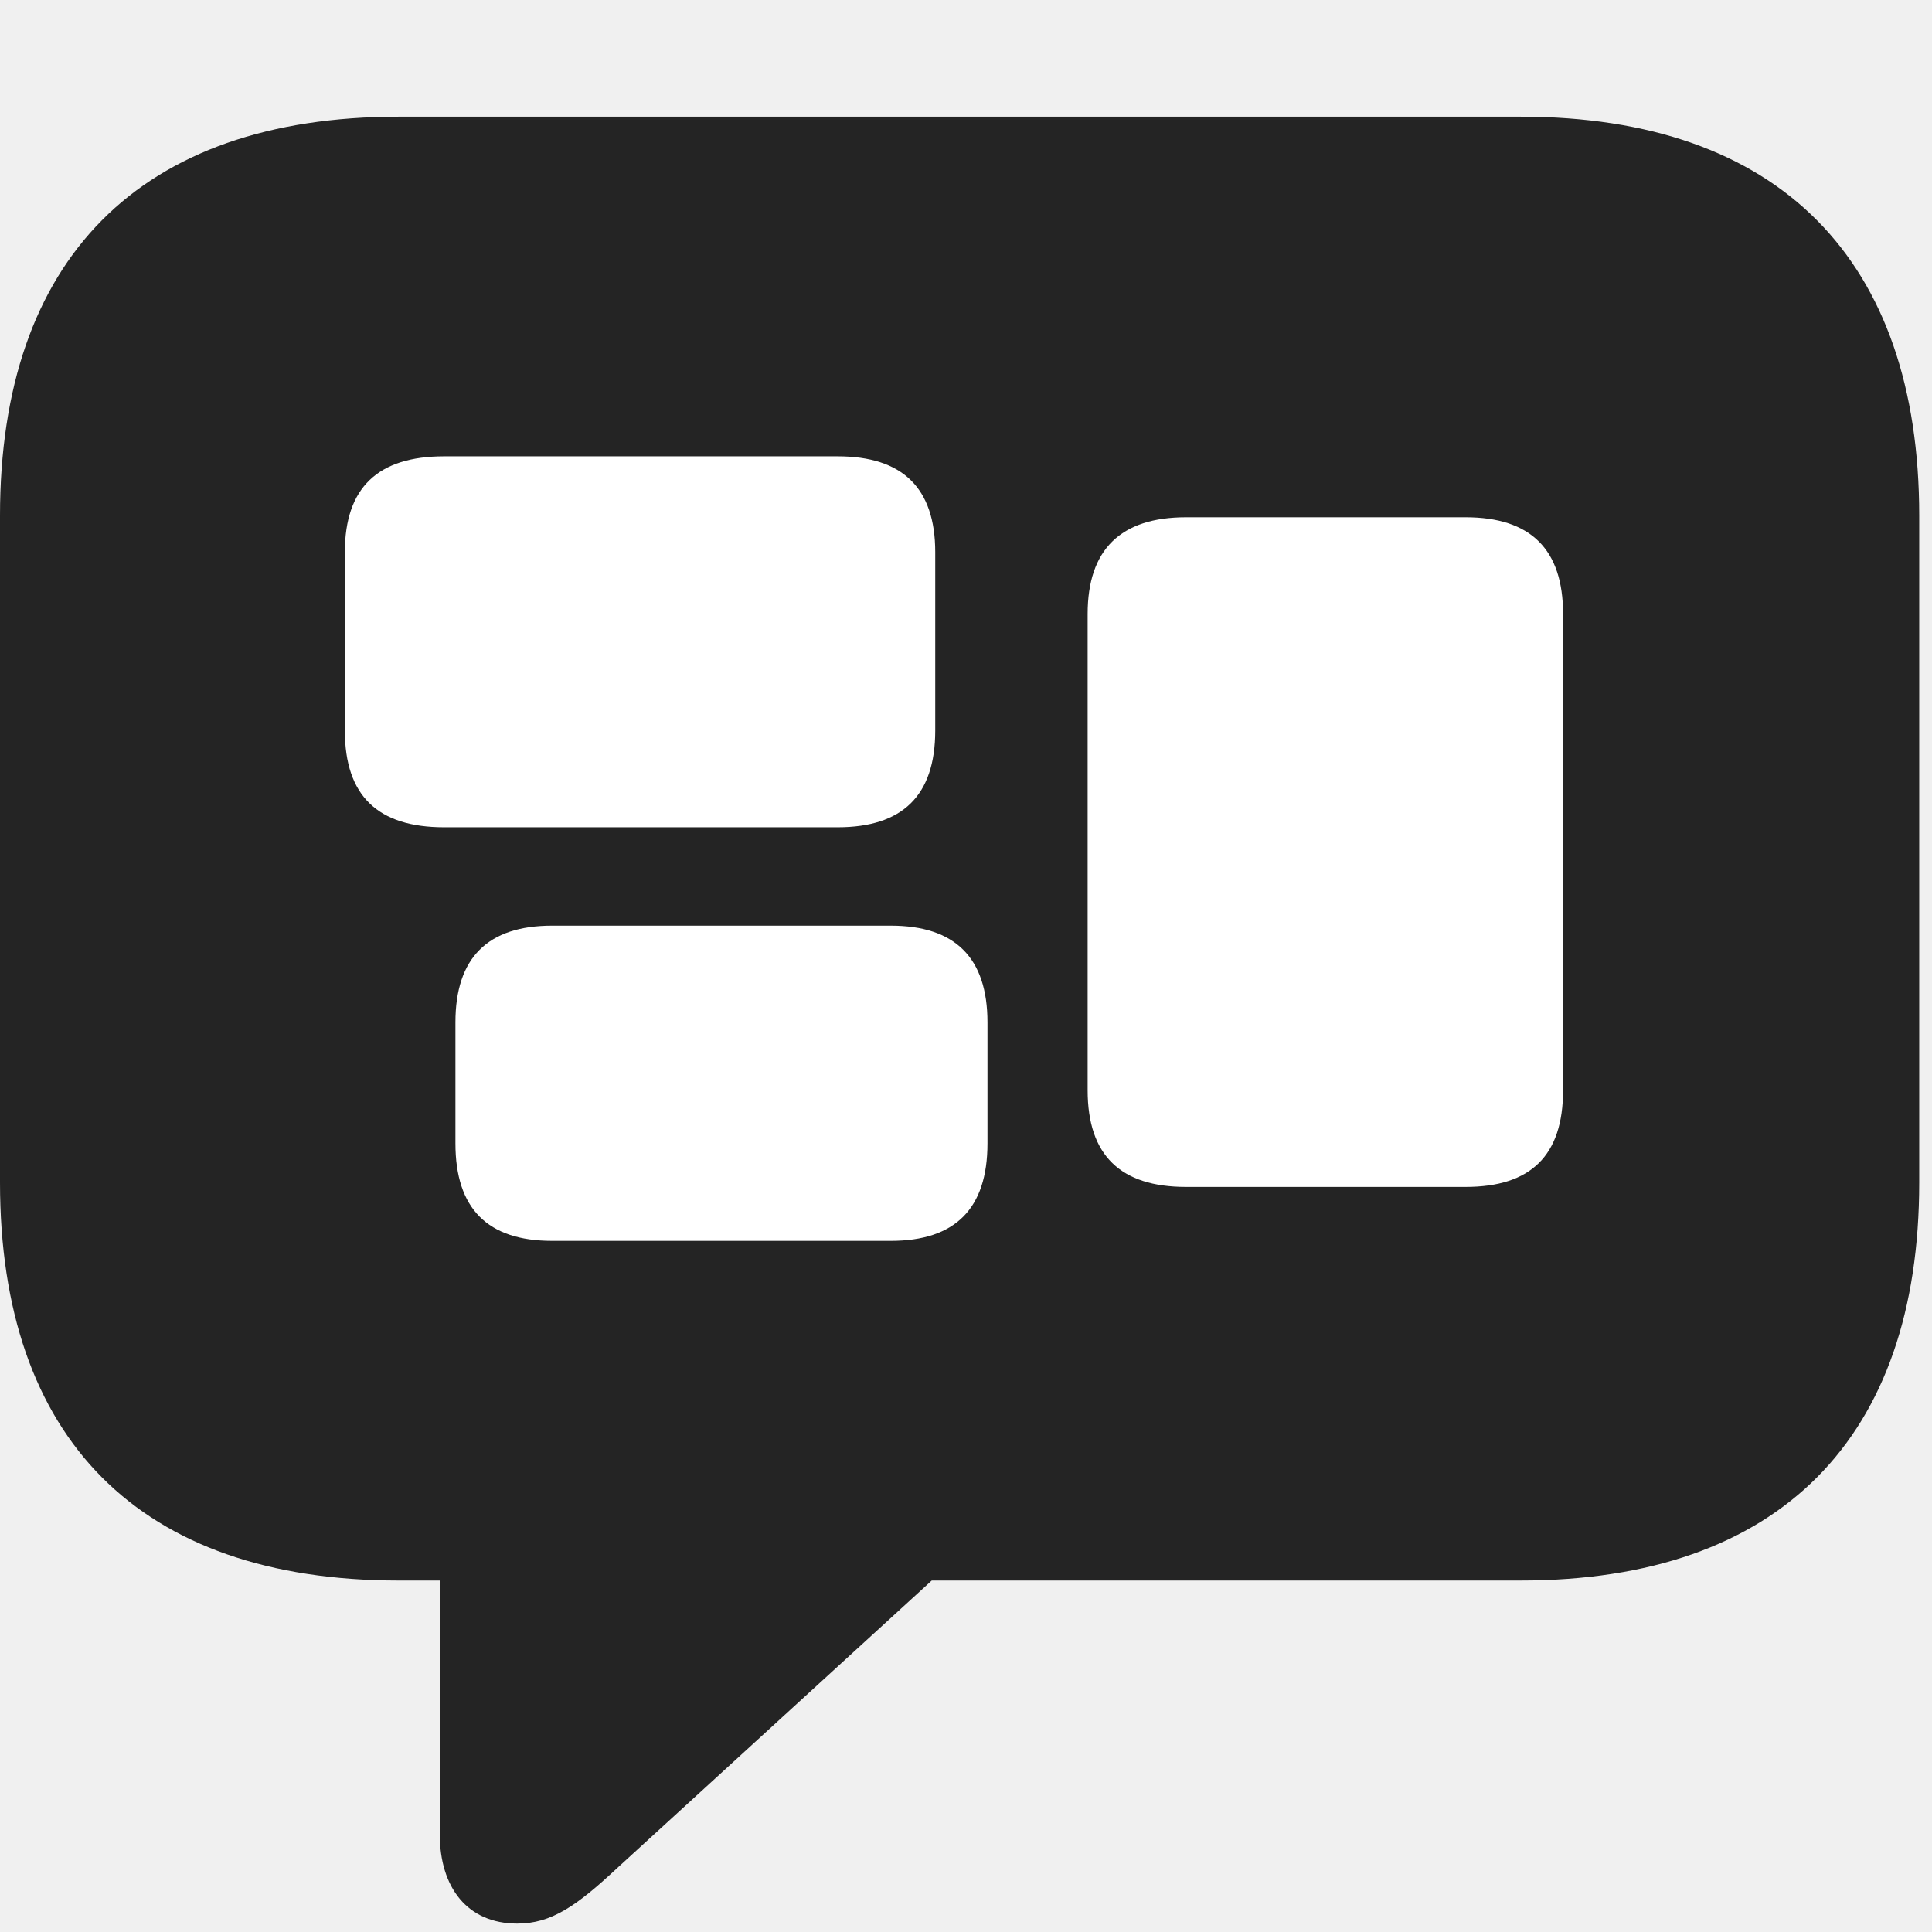
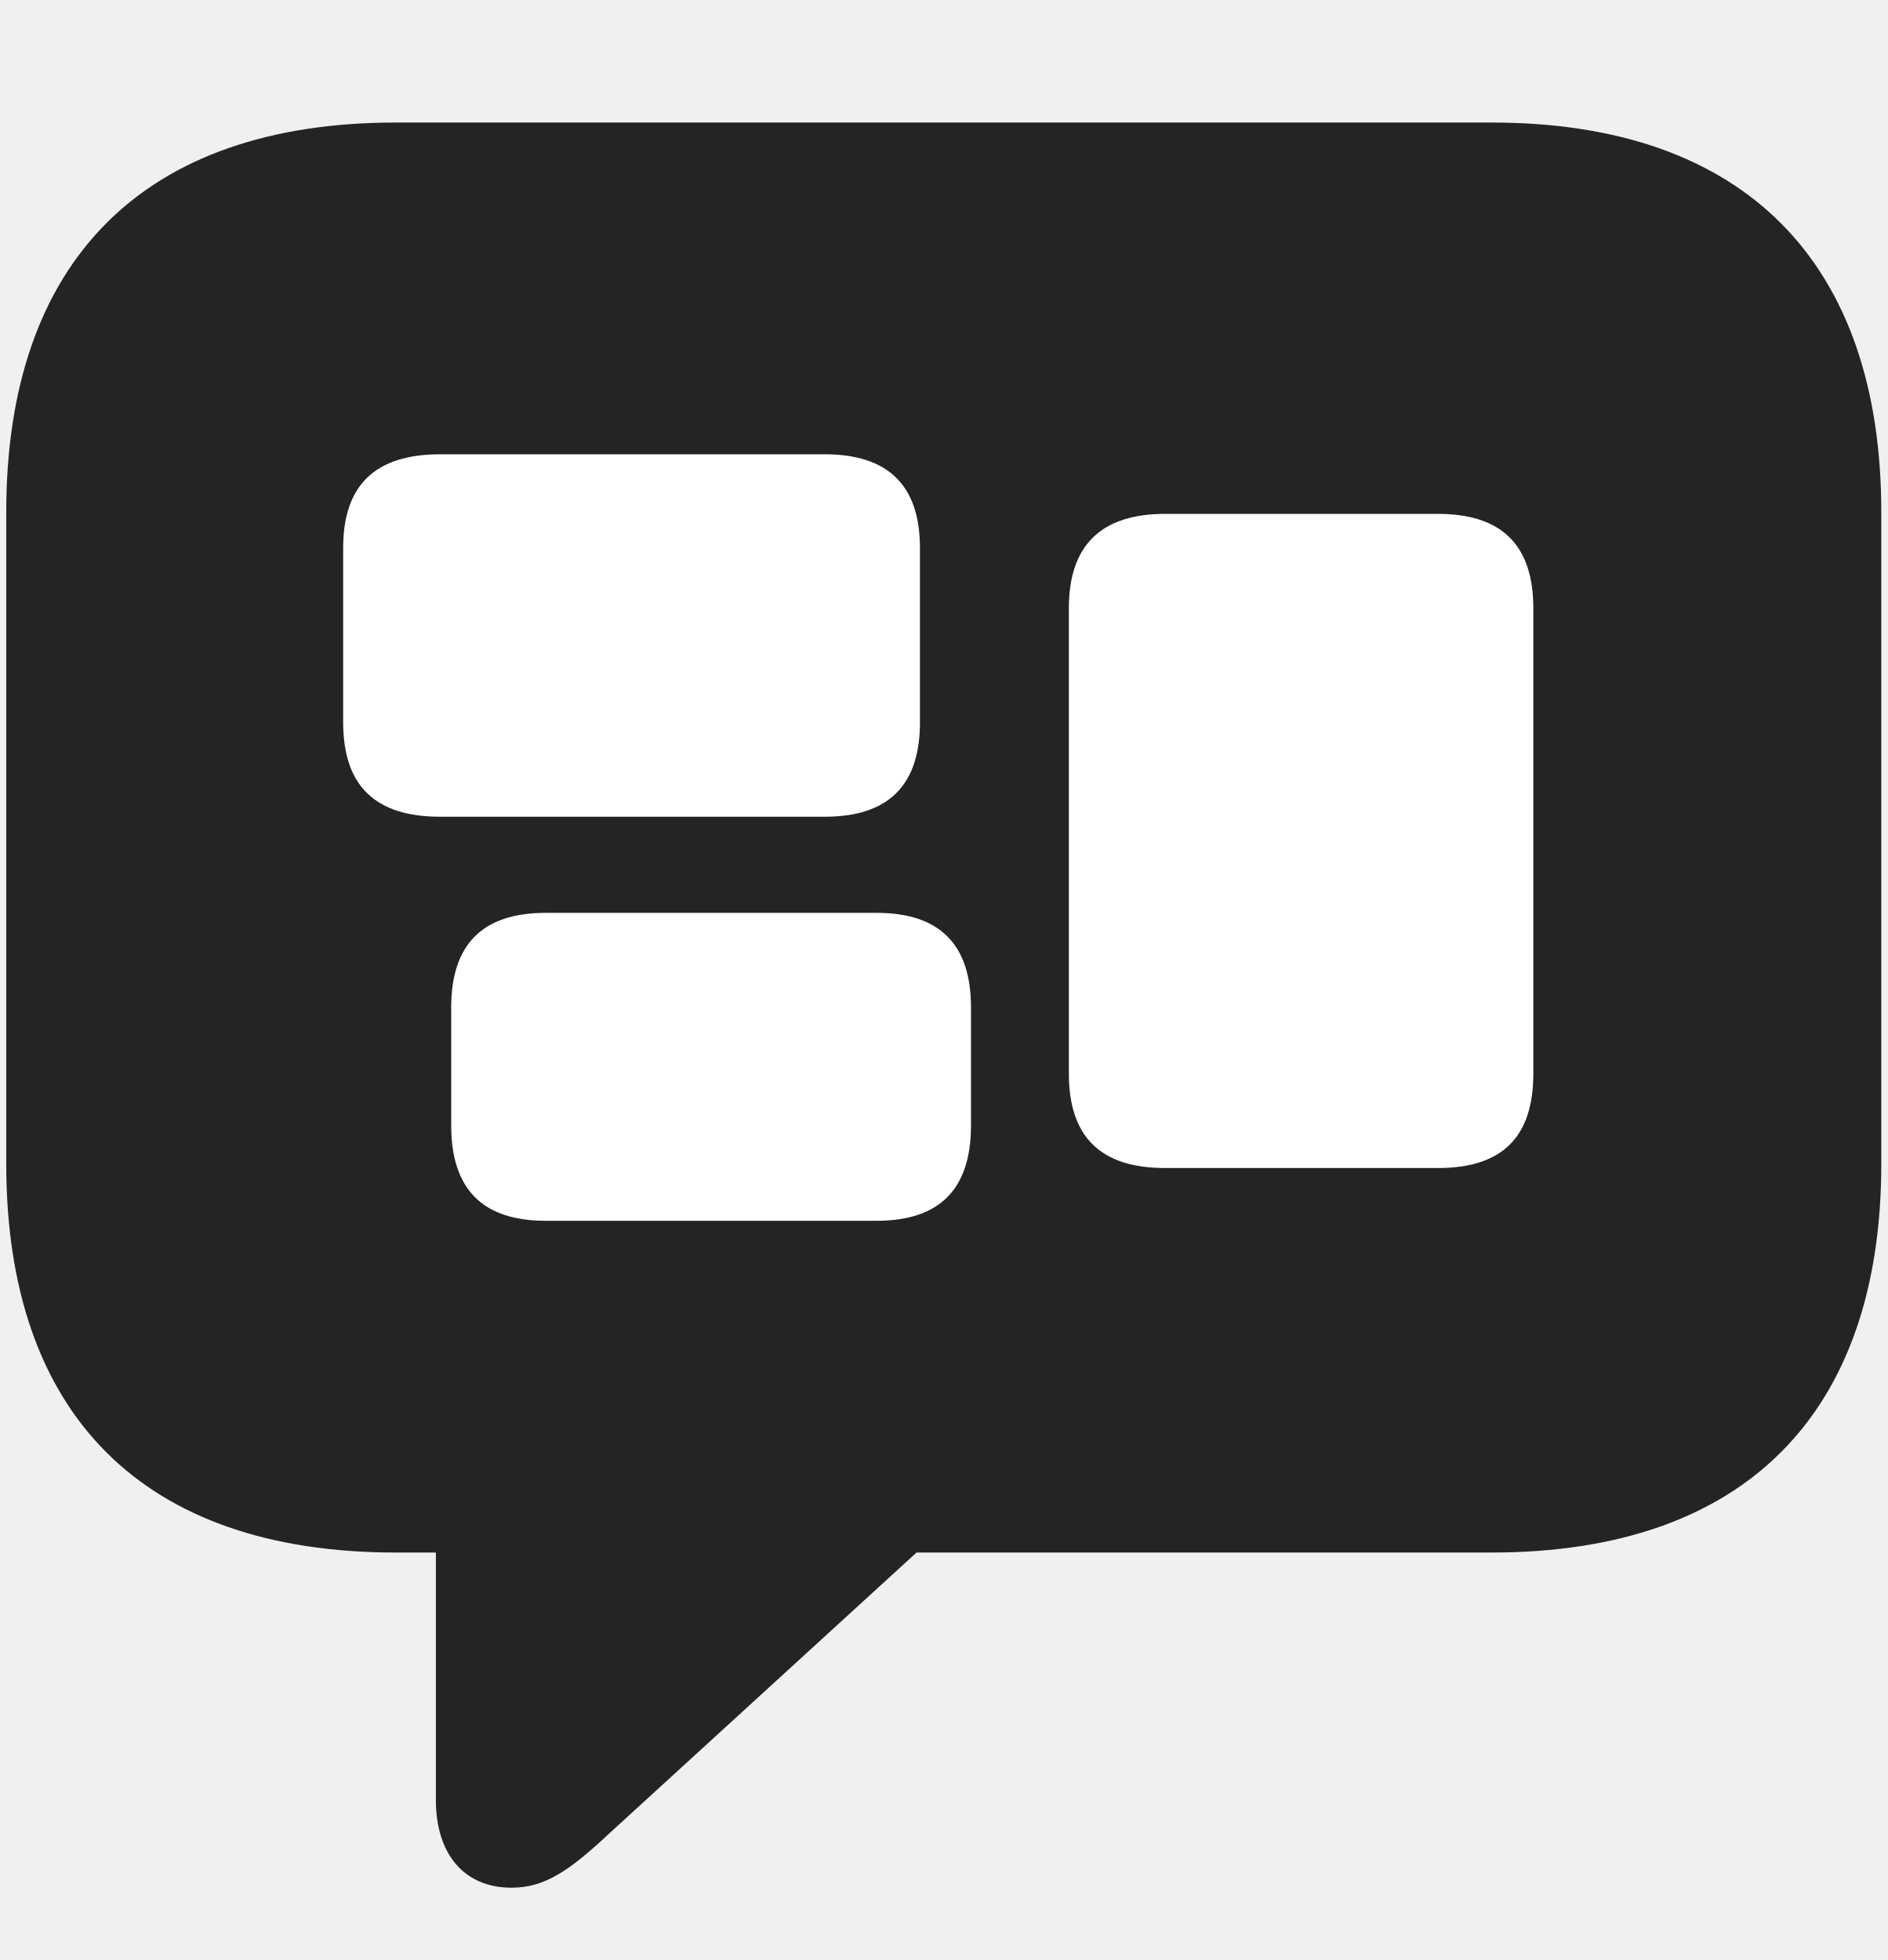
- <svg xmlns="http://www.w3.org/2000/svg" width="26" height="26" viewBox="0 0 26 26" fill="none">
-   <g id="rectangle.3.group.bubble.fill" clip-path="url(#clip0_2201_429)">
-     <g id="Group">
-       <path id="Vector" d="M6.961 25.887C7.418 25.887 7.758 25.652 8.309 25.137L12.539 21.27H20.461C23.953 21.27 25.828 19.348 25.828 15.914V6.938C25.828 3.504 23.953 1.57 20.461 1.57H5.367C1.875 1.57 0 3.492 0 6.938V15.914C0 19.359 1.875 21.27 5.367 21.27H5.918V24.68C5.918 25.406 6.293 25.887 6.961 25.887Z" fill="black" fill-opacity="0.85" />
-       <path id="Vector_2" d="M5.977 11.133C5.086 11.133 4.641 10.711 4.641 9.832V7.43C4.641 6.562 5.086 6.141 5.977 6.141H11.273C12.141 6.141 12.586 6.562 12.586 7.43V9.832C12.586 10.711 12.141 11.133 11.273 11.133H5.977ZM7.43 16.699C6.562 16.699 6.129 16.266 6.129 15.387V13.758C6.129 12.891 6.562 12.457 7.43 12.457H11.988C12.855 12.457 13.289 12.891 13.289 13.758V15.387C13.289 16.266 12.855 16.699 11.988 16.699H7.43ZM15.961 15.973C15.082 15.973 14.637 15.551 14.637 14.672V8.262C14.637 7.395 15.082 6.961 15.961 6.961H19.723C20.602 6.961 21.035 7.395 21.035 8.262V14.672C21.035 15.551 20.602 15.973 19.723 15.973H15.961Z" fill="white" />
-     </g>
+ <svg xmlns="http://www.w3.org/2000/svg" width="26" height="27" viewBox="0 0 26 27" fill="none">
+   <g clip-path="url(#clip0_2207_9253)">
+     <path d="M7.047 26.004C7.504 26.004 7.844 25.77 8.395 25.254L12.625 21.387H20.547C24.039 21.387 25.914 19.465 25.914 16.032V7.055C25.914 3.622 24.039 1.688 20.547 1.688H5.453C1.961 1.688 0.086 3.61 0.086 7.055V16.032C0.086 19.477 1.961 21.387 5.453 21.387H6.004V24.797C6.004 25.524 6.379 26.004 7.047 26.004Z" fill="black" fill-opacity="0.85" />
+     <path d="M6.063 11.251C5.172 11.251 4.727 10.829 4.727 9.95V7.547C4.727 6.68 5.172 6.258 6.063 6.258H11.36C12.227 6.258 12.672 6.68 12.672 7.547V9.95C12.672 10.829 12.227 11.251 11.36 11.251H6.063ZM7.516 16.817C6.649 16.817 6.215 16.383 6.215 15.504V13.876C6.215 13.008 6.649 12.575 7.516 12.575H12.075C12.942 12.575 13.375 13.008 13.375 13.876V15.504C13.375 16.383 12.942 16.817 12.075 16.817H7.516ZM16.047 16.09C15.168 16.09 14.723 15.668 14.723 14.79V8.379C14.723 7.512 15.168 7.079 16.047 7.079H19.809C20.688 7.079 21.121 7.512 21.121 8.379V14.79C21.121 15.668 20.688 16.09 19.809 16.09H16.047Z" fill="white" />
  </g>
  <defs>
-     <clipPath id="clip0_2201_429">
-       <rect width="25.828" height="25.887" fill="white" />
+     <clipPath id="clip0_2207_9253">
+       <rect width="25.828" height="25.887" fill="white" transform="translate(0.0861816 0.117676)" />
    </clipPath>
  </defs>
</svg>
